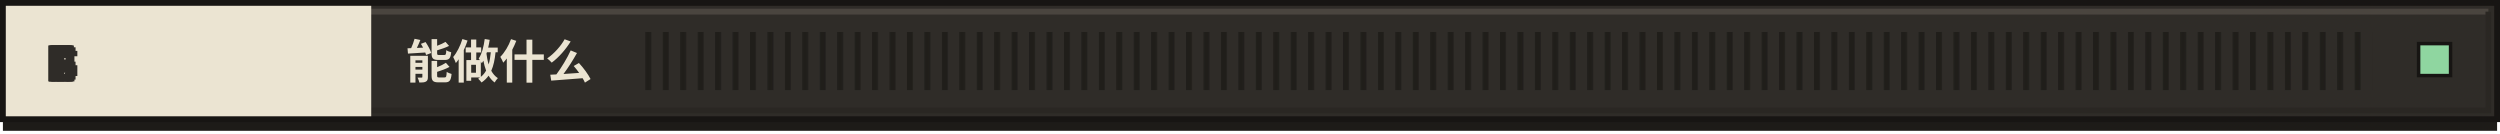
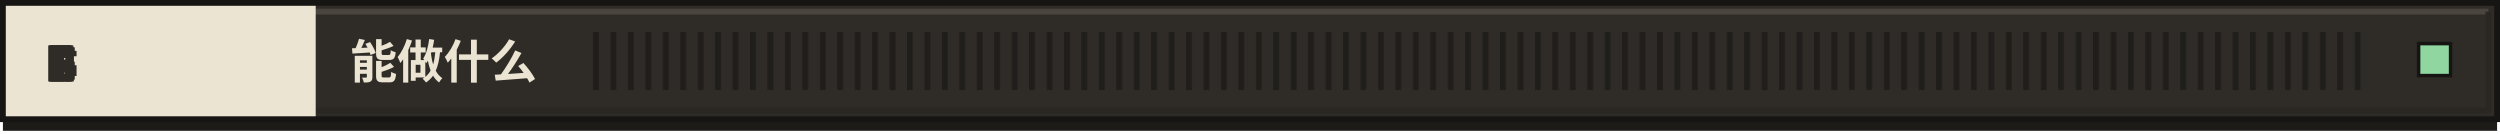
<svg xmlns="http://www.w3.org/2000/svg" viewBox="0 0 860 46" width="860" role="img" aria-label="能做什么 · FEATURES">
  <defs>
    <style>.c{font-family:"Microsoft YaHei UI","PingFang SC","Noto Sans SC","Microsoft YaHei",sans-serif;font-weight:700}</style>
    <pattern id="vent" width="6" height="20" patternUnits="userSpaceOnUse">
      <rect width="2" height="20" fill="#1d1b18" />
    </pattern>
  </defs>
  <rect x="1" y="5" width="858" height="40" fill="#1d1b18" />
  <rect x="1" y="1" width="858" height="40" fill="#2f2c28" stroke="#171513" stroke-width="2" />
  <path d="M4 39V4H856" fill="none" stroke="#4a453f" stroke-width="2" />
  <path d="M856 4V38H4" fill="none" stroke="#2a2723" stroke-width="2" />
-   <rect x="2" y="2" width="125.7" height="38" fill="#ebe4d2" />
+   <rect x="2" y="2" width="106.6" height="38" fill="#ebe4d2" />
  <g transform="translate(16.00 28.00) scale(0.01625 -0.01625)" fill="#2f2c28">
    <path transform="translate(0.00)" d="M190 456H418V304H190V0H38V760H494V608H190Z" />
-     <path transform="translate(11.03)" d="M190 152H494V0H38V760H494V608H190V456H418V304H190Z" />
-     <path transform="translate(22.69)" d="M190 342H380V494H342V532H304V570H266V532H228V494H190ZM380 190H190V0H38V570H76V608H114V646H152V684H190V722H228V760H342V722H380V684H418V646H456V608H494V570H532V0H380Z" />
-     <path transform="translate(34.95)" d="M38 760H494V608H342V0H190V608H38Z" />
-     <path transform="translate(46.61)" d="M228 152H342V190H380V760H532V114H494V38H418V0H152V38H76V114H38V760H190V190H228Z" />
-     <path transform="translate(58.87)" d="M190 380H342V418H380V570H342V608H190ZM304 228H190V0H38V760H418V722H494V646H532V342H494V304H456V266H494V228H532V0H380V152H342V190H304Z" />
-     <path transform="translate(71.14)" d="M190 152H494V0H38V760H494V608H190V456H418V304H190Z" />
-     <path transform="translate(82.79)" d="M38 228H190V190H228V152H380V190H418V266H380V304H152V342H76V418H38V646H76V722H152V760H456V722H532V646H570V532H418V570H380V608H228V570H190V494H228V456H456V418H532V342H570V114H532V38H456V0H152V38H76V114H38Z" />
+     <path transform="translate(8.64)" d="M190 152H494V0H38V760H494V608H190V456H418V304H190Z" />
+     <path transform="translate(17.91)" d="M190 342H380V494H342V532H304V570H266V532H228V494H190ZM380 190H190V0H38V570H76V608H114V646H152V684H190V722H228V760H342V722H380V684H418V646H456V608H494V570H532V0H380Z" />
+     <path transform="translate(27.79)" d="M38 760H494V608H342V0H190V608H38Z" />
+     <path transform="translate(37.05)" d="M228 152H342V190H380V760H532V114H494V38H418V0H152V38H76V114H38V760H190V190H228Z" />
+     <path transform="translate(46.93)" d="M190 380H342V418H380V570H342V608H190ZM304 228H190V0H38V760H418V722H494V646H532V342H494V304H456V266H494V228H532V0H380V152H342V190H304Z" />
+     <path transform="translate(56.81)" d="M190 152H494V0H38V760H494V608H190V456H418V304H190Z" />
+     <path transform="translate(66.07)" d="M38 228H190V190H228V152H380V190H418V266H380V304H152V342H76V418H38V646H76V722H152V760H456V722H532V646H570V532H418V570H380V608H228V570H190V494H228V456H456V418H532V342H570V114H532V38H456V0H152V38H76V114H38Z" />
  </g>
-   <text class="c" x="139.7" y="27" font-size="16" fill="#ebe4d2">能做什么</text>
-   <rect x="219.7" y="11" width="596.3" height="20" fill="url(#vent)" opacity=".85" />
+   <text class="c" x="120.6" y="27" font-size="16" fill="#ebe4d2">能做什么</text>
+   <rect x="200.6" y="11" width="615.4" height="20" fill="url(#vent)" opacity=".85" />
  <rect x="832" y="15" width="11" height="11" fill="#8fd6a0" stroke="#171513" stroke-width="1.2" />
</svg>
